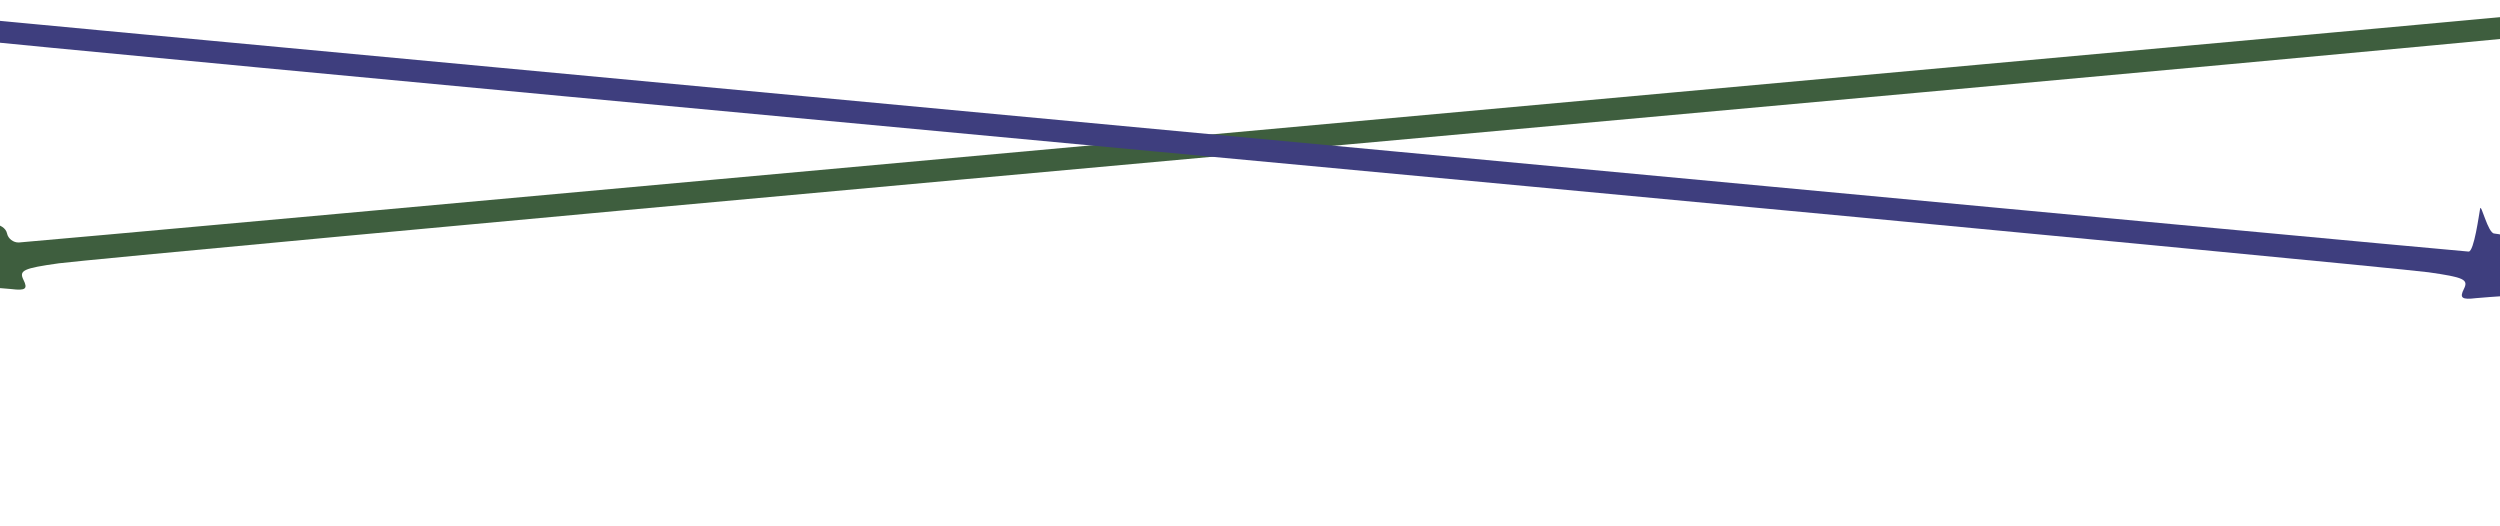
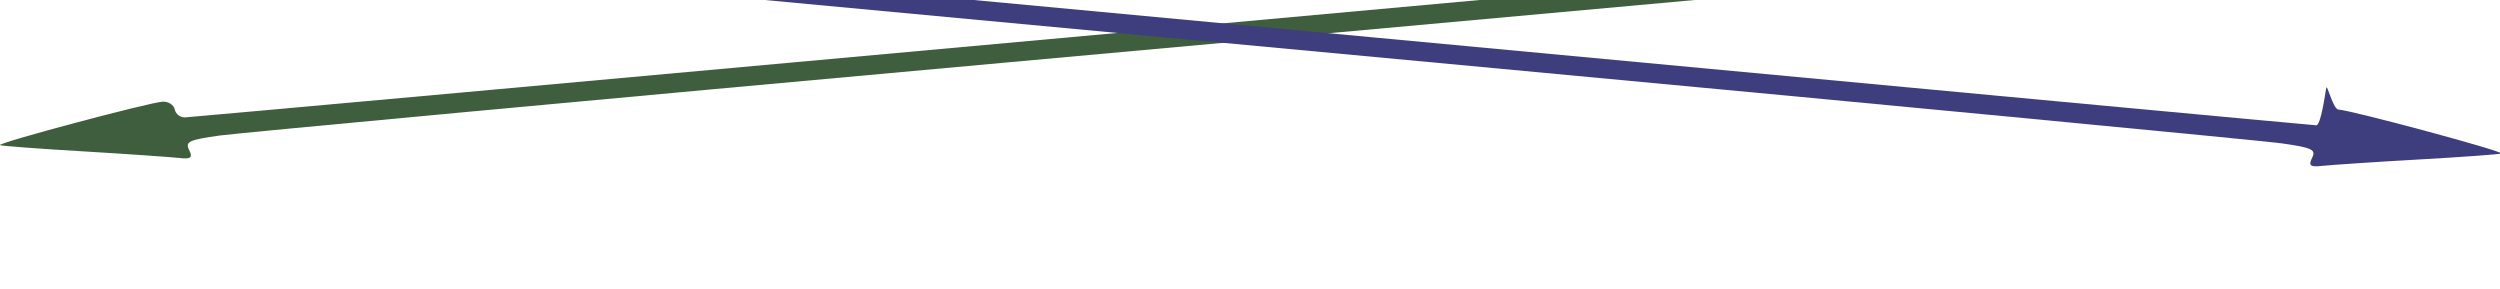
- <svg xmlns="http://www.w3.org/2000/svg" version="1.1" id="Capa_1" x="0px" y="0px" width="352px" height="73.984px" viewBox="0 0 352 73.984" enable-background="new 0 0 352 73.984" xml:space="preserve">
+ <svg xmlns="http://www.w3.org/2000/svg" version="1.1" id="Capa_1" x="0px" y="0px" width="321px" height="37px" viewBox="0 0 321 37" enable-background="new 0 0 321 37" xml:space="preserve">
  <g id="Capa_1_copia">
    <g transform="translate(0,37) scale(0.1,-0.1)" display="none">
-       <path display="inline" d="M-256.792,375.374c-7.607-11.201-10.151-28.818-5.073-38.413    c10.156-20.801,102.773-30.396,2413.213-275.254C2817.47-8.699,3388.427-72.712,3420.136-79.119    c50.752-11.221,57.09-17.607,53.311-49.6c-3.818-30.41,0-36.816,19.023-28.818c12.695,4.814,79.912,24.004,148.447,41.611    c69.785,17.607,128.135,35.215,130.684,38.418c6.348,7.998-251.221,137.612-271.523,137.612c-8.896,0-16.494-14.399-16.494-31.997    c0-17.603-6.357-31.997-13.955-31.997c-8.857,0-688.975,72.012-1513.672,160.005    C1132.524,244.143,320.503,330.574,153.018,348.167c-167.471,17.617-324.805,35.22-350.176,40.015    C-226.343,392.976-249.185,388.171-256.792,375.374z" />
+       <path display="inline" d="M12.852,494.395c-6.04-8.892-8.057-22.866-4.028-30.474c8.057-16.504,81.533-24.121,1914.468-218.364    c528.447-55.864,981.406-106.65,1006.563-111.729c40.264-8.906,45.293-13.955,42.295-39.355c-3.037-24.121,0-29.189,15.088-22.852    c10.068,3.818,63.398,19.033,117.764,33.018c55.371,13.955,101.65,27.92,103.682,30.469c5.039,6.338-199.307,109.17-215.41,109.17    c-7.061,0-13.086-11.421-13.086-25.381c0-13.97-5.039-25.386-11.074-25.386c-7.021,0-546.582,57.124-1200.83,126.934    C1115.029,390.283,470.835,458.843,337.959,472.803c-132.856,13.979-257.676,27.949-277.803,31.753    C37.007,508.355,18.887,504.541,12.852,494.395z" />
    </g>
    <g transform="translate(0,37) scale(0.1,-0.1)">
-       <path fill="#3E5E3E" d="M3704.424,363.606c-25.283-3.223-182.998-17.905-351.006-33.081    c-168.047-15.171-982.519-89.199-1808.413-164.404C717.808,90.818,35.635,28.982,26.641,28.587    c-7.705-0.391-15.308,5.381-16.743,12.759C8.447,48.748-0.415,54.456-9.414,54.07c-20.537-0.928-270.508-67.349-263.428-70.444    c2.832-1.23,63.32-5.898,135.356-10.078c70.781-4.219,140.395-9.15,153.608-10.557c19.922-2.49,23.252,0.352,16.909,12.979    C26.558-10.788,32.451-7.79,82.881-0.735c31.558,4.204,603.989,57.559,1272.173,118.081    c2317.544,210.186,2410.473,218.54,2419.048,227.759c4.336,4.248,0.361,11.538-8.262,15.884    C3757.06,366.023,3733.545,366.975,3704.424,363.606z" />
+       <path fill="#3E5E3E" d="M3155.381,485.054c-20.059-2.554-145.176-14.204-278.457-26.245    c-133.32-12.031-779.453-70.757-1434.663-130.415C786.021,268.643,244.839,219.585,237.705,219.273    c-6.113-0.308-12.144,4.272-13.281,10.127c-1.157,5.874-8.184,10.4-15.327,10.088c-16.289-0.732-214.6-53.423-208.984-55.879    c2.251-0.972,50.239-4.683,107.388-8.003c56.147-3.34,111.377-7.256,121.86-8.359c15.806-1.982,18.447,0.273,13.413,10.293    c-5.137,10.503-0.464,12.876,39.546,18.477c25.039,3.33,479.165,45.654,1009.248,93.677    c1838.569,166.743,1912.29,173.369,1919.096,180.679c3.428,3.374,0.283,9.16-6.563,12.607    C3197.148,486.973,3178.476,487.725,3155.381,485.054z" />
    </g>
    <g transform="translate(0,37) scale(0.1,-0.1)">
-       <path fill="#3E3E7E" d="M-261.884,357.966c-8.647-4.326-12.681-11.606-8.359-15.894c8.53-9.219,101.421-17.822,2418.008-234.038    c667.92-62.251,1240.107-117.144,1271.65-121.411c50.4-7.178,56.299-10.195,49.775-23.447    c-6.387-12.588-3.086-15.43,16.826-12.988c13.223,1.357,82.852,6.133,153.662,10.137c72.08,4.004,132.568,8.516,135.41,9.756    c7.08,3.037-242.598,70.122-263.145,71.108c-8.965,0.415-18.447,42.568-19.922,35.151c-1.465-7.354-8.535-60.913-16.211-60.557    c-9.004,0.439-690.918,64.043-1517.773,141.509C1132.49,234.661,318.335,310.813,150.381,326.419    c-167.939,15.615-325.591,30.713-350.85,33.984C-229.594,363.865-253.12,362.971-261.884,357.966z" />
+       <path fill="#3E3E7E" d="M8.809,480.577c-6.86-3.428-10.059-9.199-6.631-12.607c6.768-7.314,80.459-14.136,1918.271-185.669    c529.873-49.385,983.799-92.935,1008.828-96.309c39.99-5.698,44.658-8.091,39.492-18.608c-5.068-9.99-2.451-12.227,13.34-10.313    c10.488,1.074,65.732,4.873,121.904,8.057c57.188,3.174,105.176,6.748,107.422,7.734c5.625,2.412-192.451,55.63-208.76,56.406    c-7.109,0.337-14.629,33.77-15.791,27.891c-1.172-5.83-6.777-48.33-12.861-48.037c-7.158,0.347-548.125,50.806-1204.092,112.256    c-654.927,61.387-1300.82,121.797-1434.062,134.175c-133.228,12.388-258.296,24.37-278.34,26.963    C34.429,485.254,15.762,484.556,8.809,480.577z" />
    </g>
  </g>
</svg>
